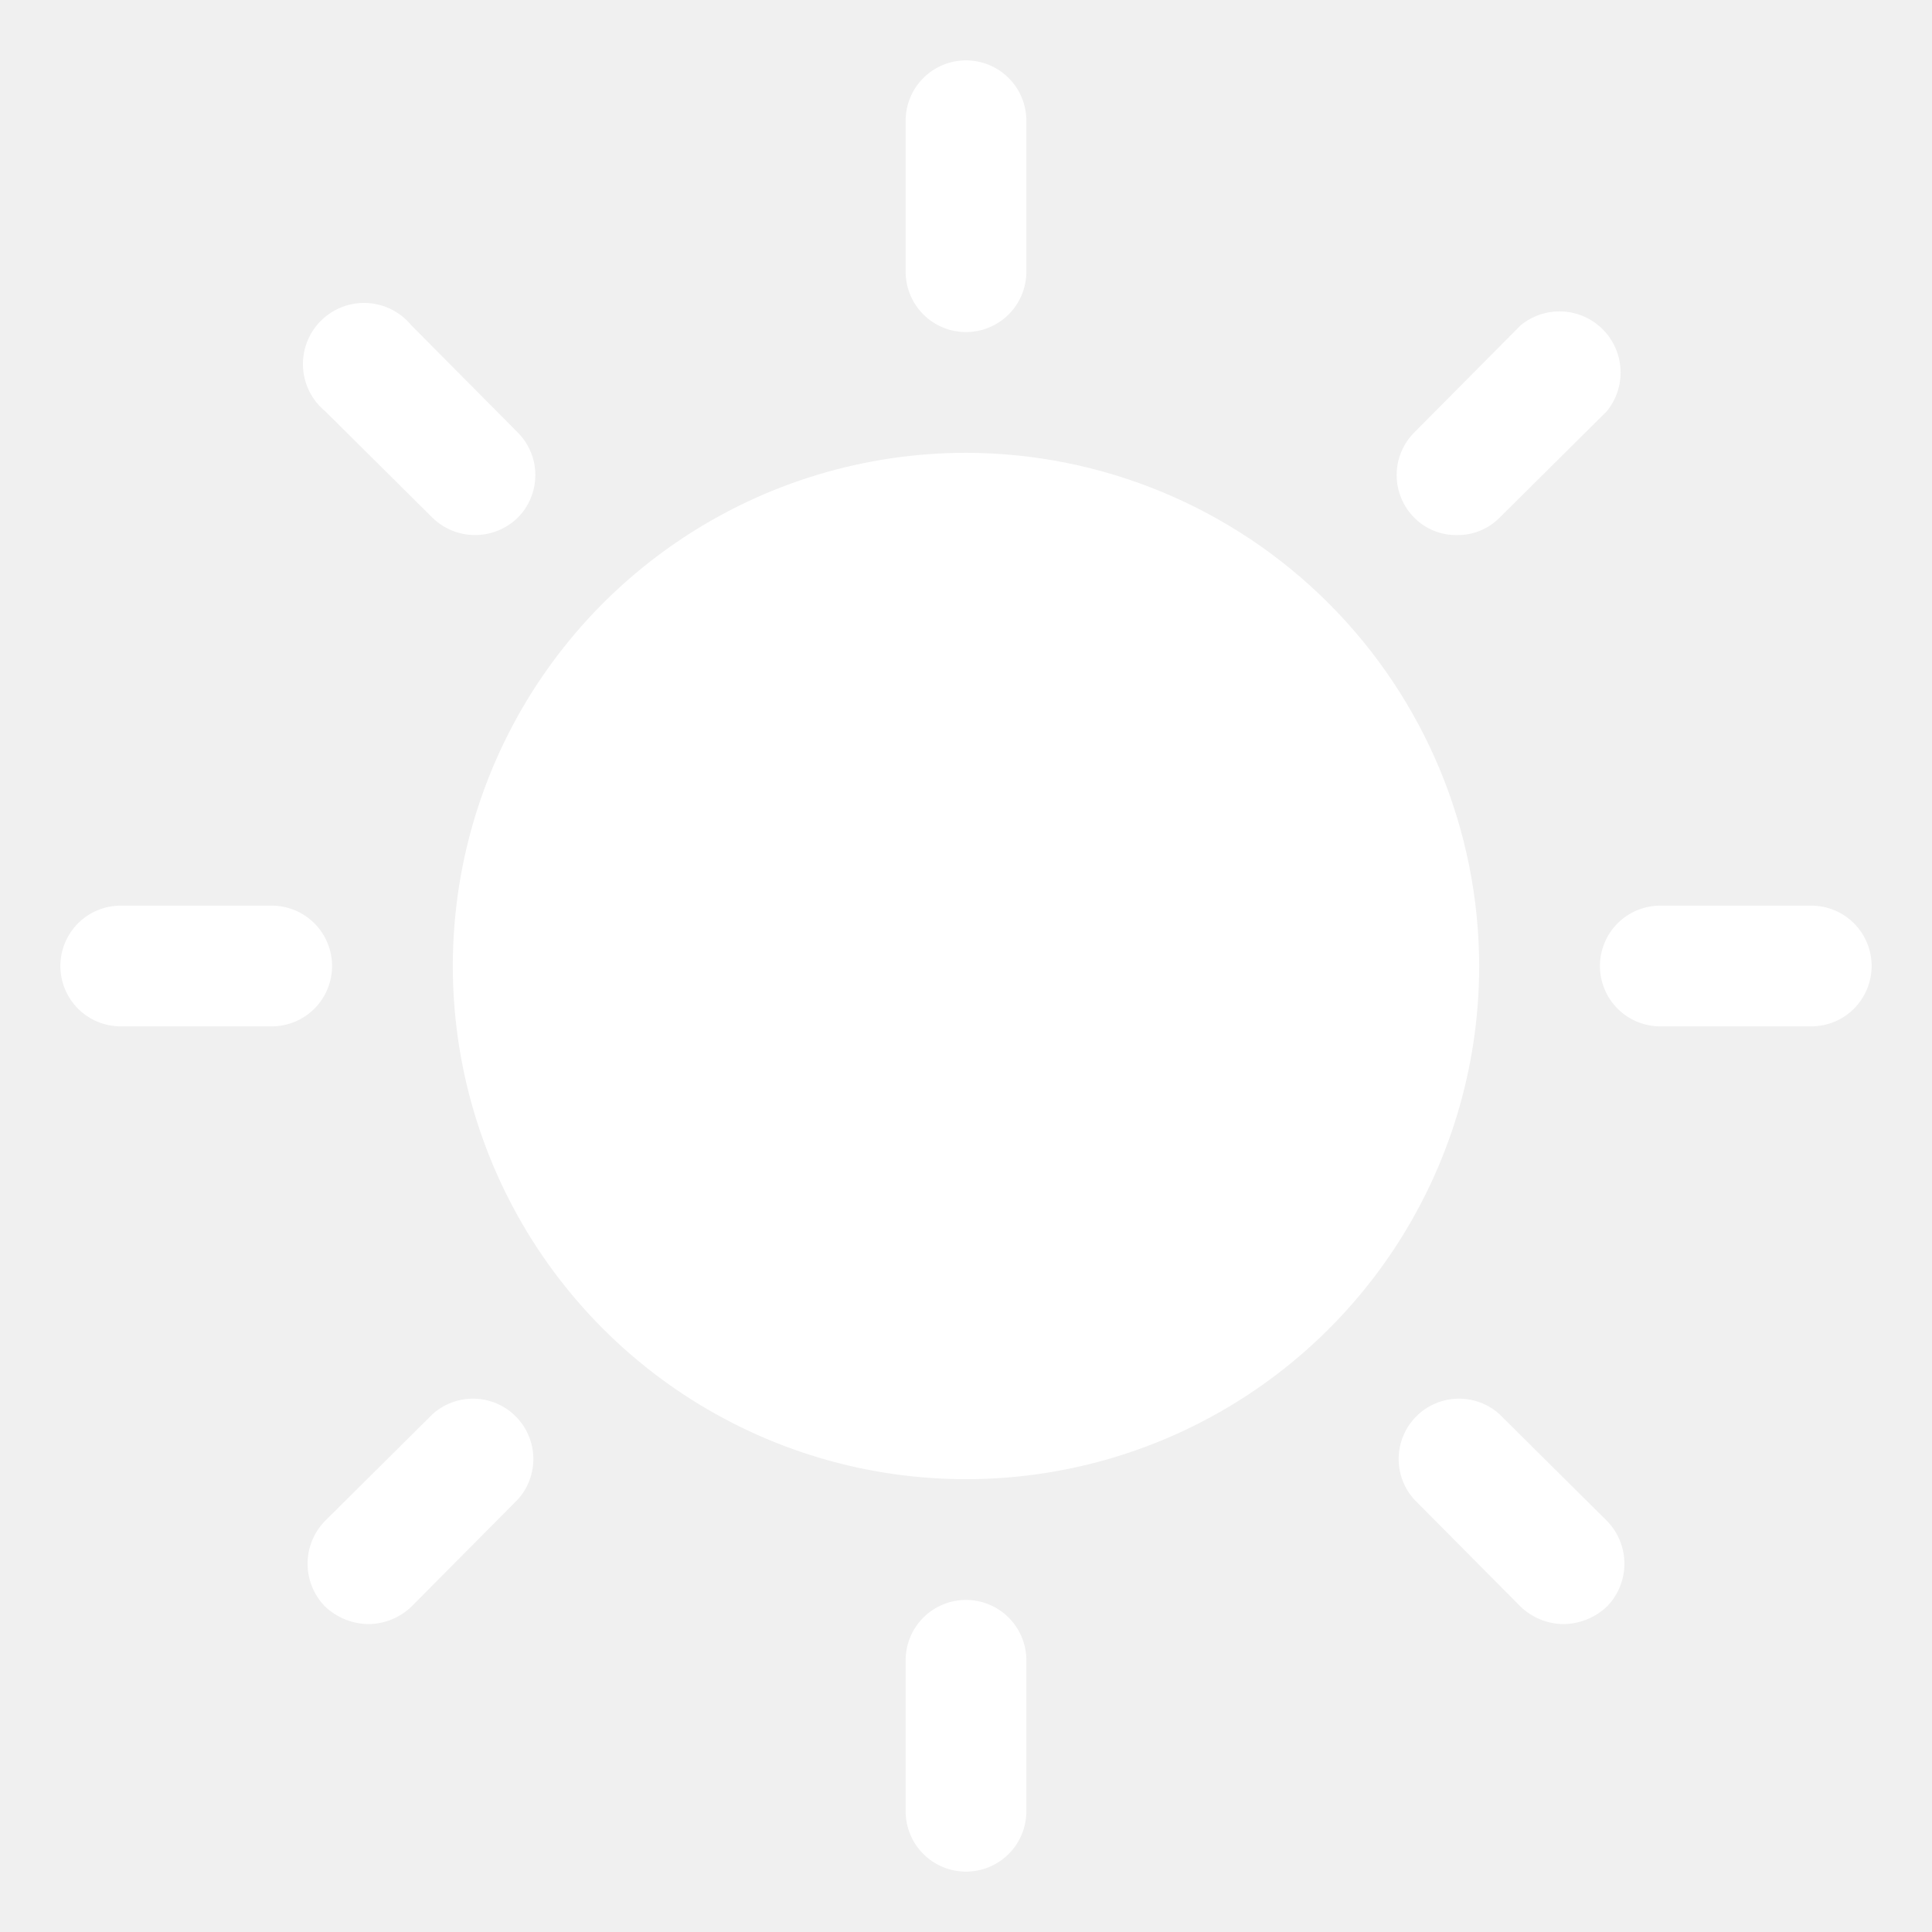
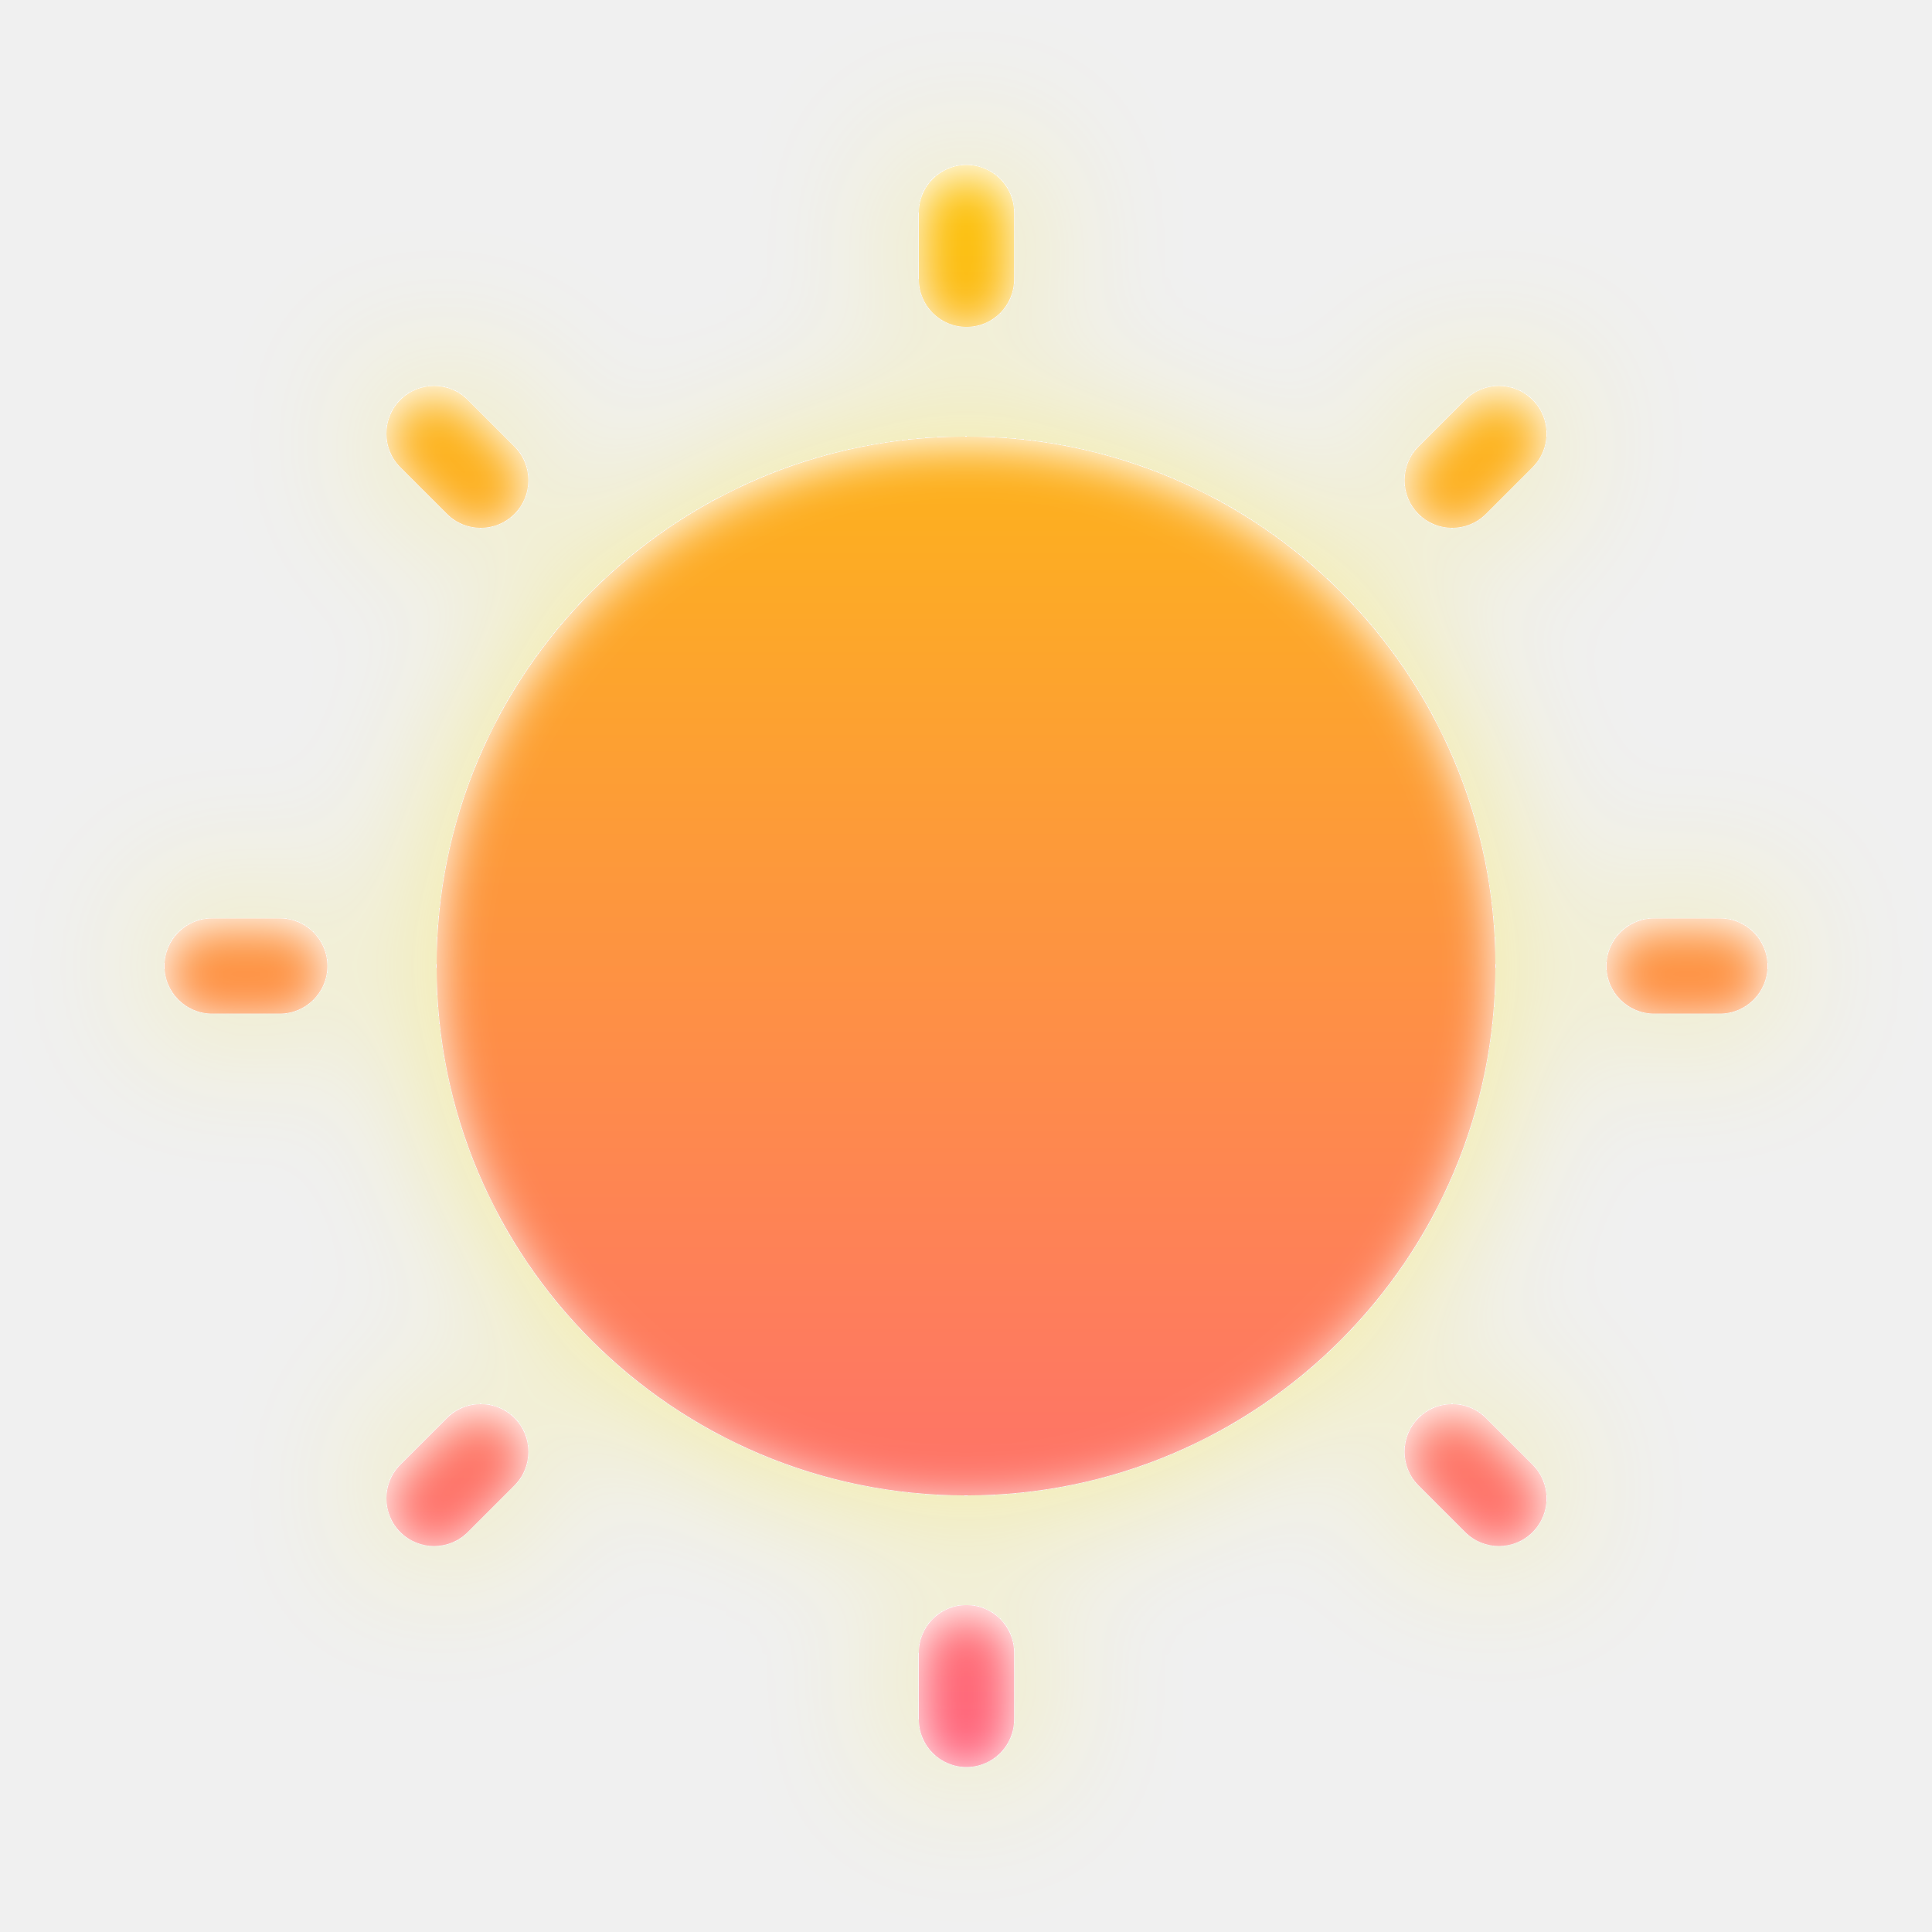
- <svg xmlns="http://www.w3.org/2000/svg" width="130" height="130" viewBox="0 0 130 130" fill="none">
-   <path d="M99.531 65C99.531 71.83 97.506 78.506 93.712 84.184C89.917 89.863 84.524 94.289 78.215 96.903C71.905 99.516 64.962 100.2 58.263 98.868C51.565 97.535 45.412 94.247 40.583 89.417C35.753 84.588 32.465 78.435 31.132 71.737C29.8 65.038 30.484 58.095 33.097 51.785C35.711 45.476 40.137 40.083 45.816 36.288C51.494 32.494 58.17 30.469 65 30.469C74.154 30.482 82.93 34.125 89.402 40.598C95.875 47.071 99.518 55.846 99.531 65ZM65 22.344C66.077 22.344 67.111 21.916 67.873 21.154C68.635 20.392 69.062 19.359 69.062 18.281V8.125C69.062 7.048 68.635 6.014 67.873 5.252C67.111 4.491 66.077 4.062 65 4.062C63.923 4.062 62.889 4.491 62.127 5.252C61.365 6.014 60.938 7.048 60.938 8.125V18.281C60.938 19.359 61.365 20.392 62.127 21.154C62.889 21.916 63.923 22.344 65 22.344ZM29.098 34.836C29.866 35.584 30.895 36.002 31.967 36.002C33.038 36.002 34.068 35.584 34.836 34.836C35.596 34.074 36.022 33.042 36.022 31.967C36.022 30.891 35.596 29.859 34.836 29.098L27.676 21.887C27.311 21.443 26.858 21.08 26.346 20.822C25.833 20.564 25.271 20.416 24.698 20.388C24.125 20.36 23.552 20.452 23.016 20.659C22.48 20.865 21.994 21.182 21.588 21.588C21.182 21.994 20.865 22.48 20.659 23.016C20.452 23.552 20.36 24.125 20.388 24.698C20.416 25.271 20.564 25.833 20.822 26.346C21.08 26.858 21.443 27.311 21.887 27.676L29.098 34.836ZM22.344 65C22.344 63.923 21.916 62.889 21.154 62.127C20.392 61.365 19.359 60.938 18.281 60.938H8.125C7.048 60.938 6.014 61.365 5.252 62.127C4.491 62.889 4.062 63.923 4.062 65C4.062 66.077 4.491 67.111 5.252 67.873C6.014 68.635 7.048 69.062 8.125 69.062H18.281C19.359 69.062 20.392 68.635 21.154 67.873C21.916 67.111 22.344 66.077 22.344 65ZM29.098 95.164L21.887 102.324C21.124 103.094 20.696 104.135 20.696 105.219C20.696 106.303 21.124 107.343 21.887 108.113C22.672 108.85 23.704 109.267 24.781 109.281C25.86 109.277 26.896 108.859 27.676 108.113L34.836 100.902C35.536 100.13 35.912 99.117 35.887 98.075C35.861 97.032 35.435 96.039 34.698 95.302C33.961 94.565 32.968 94.139 31.925 94.113C30.883 94.088 29.87 94.464 29.098 95.164V95.164ZM65 107.656C63.923 107.656 62.889 108.084 62.127 108.846C61.365 109.608 60.938 110.641 60.938 111.719V121.875C60.938 122.952 61.365 123.986 62.127 124.748C62.889 125.509 63.923 125.938 65 125.938C66.077 125.938 67.111 125.509 67.873 124.748C68.635 123.986 69.062 122.952 69.062 121.875V111.719C69.062 110.641 68.635 109.608 67.873 108.846C67.111 108.084 66.077 107.656 65 107.656ZM100.902 95.164C100.13 94.464 99.117 94.088 98.075 94.113C97.032 94.139 96.039 94.565 95.302 95.302C94.565 96.039 94.139 97.032 94.113 98.075C94.088 99.117 94.464 100.13 95.164 100.902L102.324 108.113C103.104 108.859 104.14 109.277 105.219 109.281C106.296 109.267 107.328 108.85 108.113 108.113C108.876 107.343 109.304 106.303 109.304 105.219C109.304 104.135 108.876 103.094 108.113 102.324L100.902 95.164ZM121.875 60.938H111.719C110.641 60.938 109.608 61.365 108.846 62.127C108.084 62.889 107.656 63.923 107.656 65C107.656 66.077 108.084 67.111 108.846 67.873C109.608 68.635 110.641 69.062 111.719 69.062H121.875C122.952 69.062 123.986 68.635 124.748 67.873C125.509 67.111 125.938 66.077 125.938 65C125.938 63.923 125.509 62.889 124.748 62.127C123.986 61.365 122.952 60.938 121.875 60.938ZM98.059 36.004C98.587 36.009 99.11 35.908 99.598 35.707C100.087 35.507 100.53 35.21 100.902 34.836L108.113 27.676C108.761 26.887 109.092 25.884 109.042 24.864C108.992 23.845 108.564 22.88 107.842 22.158C107.12 21.436 106.155 21.008 105.136 20.958C104.116 20.908 103.114 21.239 102.324 21.887L95.164 29.098C94.404 29.859 93.978 30.891 93.978 31.967C93.978 33.042 94.404 34.074 95.164 34.836C95.542 35.217 95.994 35.516 96.491 35.717C96.989 35.918 97.522 36.015 98.059 36.004Z" fill="white" />
+ <svg xmlns="http://www.w3.org/2000/svg" width="144" height="144" viewBox="0 0 144 144" fill="none">
+   <g filter="url(#filter0_di_405_11)">
+     <path fill-rule="evenodd" clip-rule="evenodd" d="M72.035 12.298C73.996 12.298 75.585 13.887 75.585 15.847V20.817C75.585 22.777 73.996 24.366 72.035 24.366C70.075 24.366 68.486 22.777 68.486 20.817V15.847C68.486 13.887 70.075 12.298 72.035 12.298ZM72.035 119.634C73.996 119.634 75.585 121.223 75.585 123.184V128.153C75.585 130.113 73.996 131.702 72.035 131.702C70.075 131.702 68.486 130.113 68.486 128.153V123.184C68.486 121.223 70.075 119.634 72.035 119.634ZM15.812 68.451C13.851 68.451 12.262 70.04 12.262 72C12.262 73.96 13.851 75.55 15.812 75.55H20.852C22.812 75.55 24.401 73.96 24.401 72C24.401 70.04 22.812 68.451 20.852 68.451H15.812ZM119.74 72C119.74 70.04 121.33 68.451 123.29 68.451H128.188C130.149 68.451 131.738 70.04 131.738 72C131.738 73.96 130.149 75.55 128.188 75.55H123.29C121.33 75.55 119.74 73.96 119.74 72ZM38.341 110.715C39.727 109.329 39.727 107.081 38.341 105.695C36.954 104.309 34.707 104.309 33.321 105.695L29.842 109.173C28.456 110.56 28.456 112.807 29.842 114.193C31.229 115.579 33.476 115.579 34.862 114.193L38.341 110.715ZM114.228 29.807C115.615 31.193 115.615 33.441 114.228 34.827L110.75 38.305C109.364 39.691 107.116 39.691 105.73 38.305C104.344 36.919 104.344 34.672 105.73 33.286L109.209 29.807C110.595 28.421 112.842 28.421 114.228 29.807ZM34.862 29.807C33.476 28.421 31.229 28.421 29.842 29.807C28.456 31.193 28.456 33.441 29.842 34.827L33.321 38.305C34.707 39.691 36.954 39.691 38.341 38.305C39.727 36.919 39.727 34.672 38.341 33.286L34.862 29.807ZM105.73 105.695C107.116 104.309 109.364 104.309 110.75 105.695L114.228 109.173C115.615 110.56 115.615 112.807 114.228 114.193C112.842 115.579 110.595 115.579 109.209 114.193L105.73 110.715C104.344 109.329 104.344 107.081 105.73 105.695ZM72 111.459C93.792 111.459 111.458 93.792 111.458 72C111.458 50.208 93.792 32.542 72 32.542C50.208 32.542 32.542 50.208 32.542 72C32.542 93.792 50.208 111.459 72 111.459Z" fill="url(#paint0_linear_405_11)" />
+   </g>
+   <defs>
+     <filter id="filter0_di_405_11" x="0.262" y="0.298" width="143.476" height="143.404" filterUnits="userSpaceOnUse" color-interpolation-filters="sRGB">
+       <feFlood flood-opacity="0" result="BackgroundImageFix" />
+       <feColorMatrix in="SourceAlpha" type="matrix" values="0 0 0 0 0 0 0 0 0 0 0 0 0 0 0 0 0 0 127 0" result="hardAlpha" />
+       <feOffset />
+       <feGaussianBlur stdDeviation="6" />
+       <feComposite in2="hardAlpha" operator="out" />
+       <feColorMatrix type="matrix" values="0 0 0 0 1 0 0 0 0 0.9 0 0 0 0 0 0 0 0 0.4 0" />
+       <feBlend mode="normal" in2="BackgroundImageFix" result="effect1_dropShadow_405_11" />
+       <feBlend mode="normal" in="SourceGraphic" in2="effect1_dropShadow_405_11" result="shape" />
+       <feColorMatrix in="SourceAlpha" type="matrix" values="0 0 0 0 0 0 0 0 0 0 0 0 0 0 0 0 0 0 127 0" result="hardAlpha" />
+       <feOffset dy="0.6" />
+       <feGaussianBlur stdDeviation="1.8" />
+       <feComposite in2="hardAlpha" operator="arithmetic" k2="-1" k3="1" />
+       <feColorMatrix type="matrix" values="0 0 0 0 1 0 0 0 0 1 0 0 0 0 1 0 0 0 1 0" />
+       <feBlend mode="normal" in2="shape" result="effect2_innerShadow_405_11" />
+     </filter>
+     <linearGradient id="paint0_linear_405_11" x1="72" y1="12.298" x2="72" y2="131.702" gradientUnits="userSpaceOnUse">
+       <stop stop-color="#FCC308" />
+       <stop offset="1" stop-color="#FF627C" />
+     </linearGradient>
+   </defs>
</svg>
